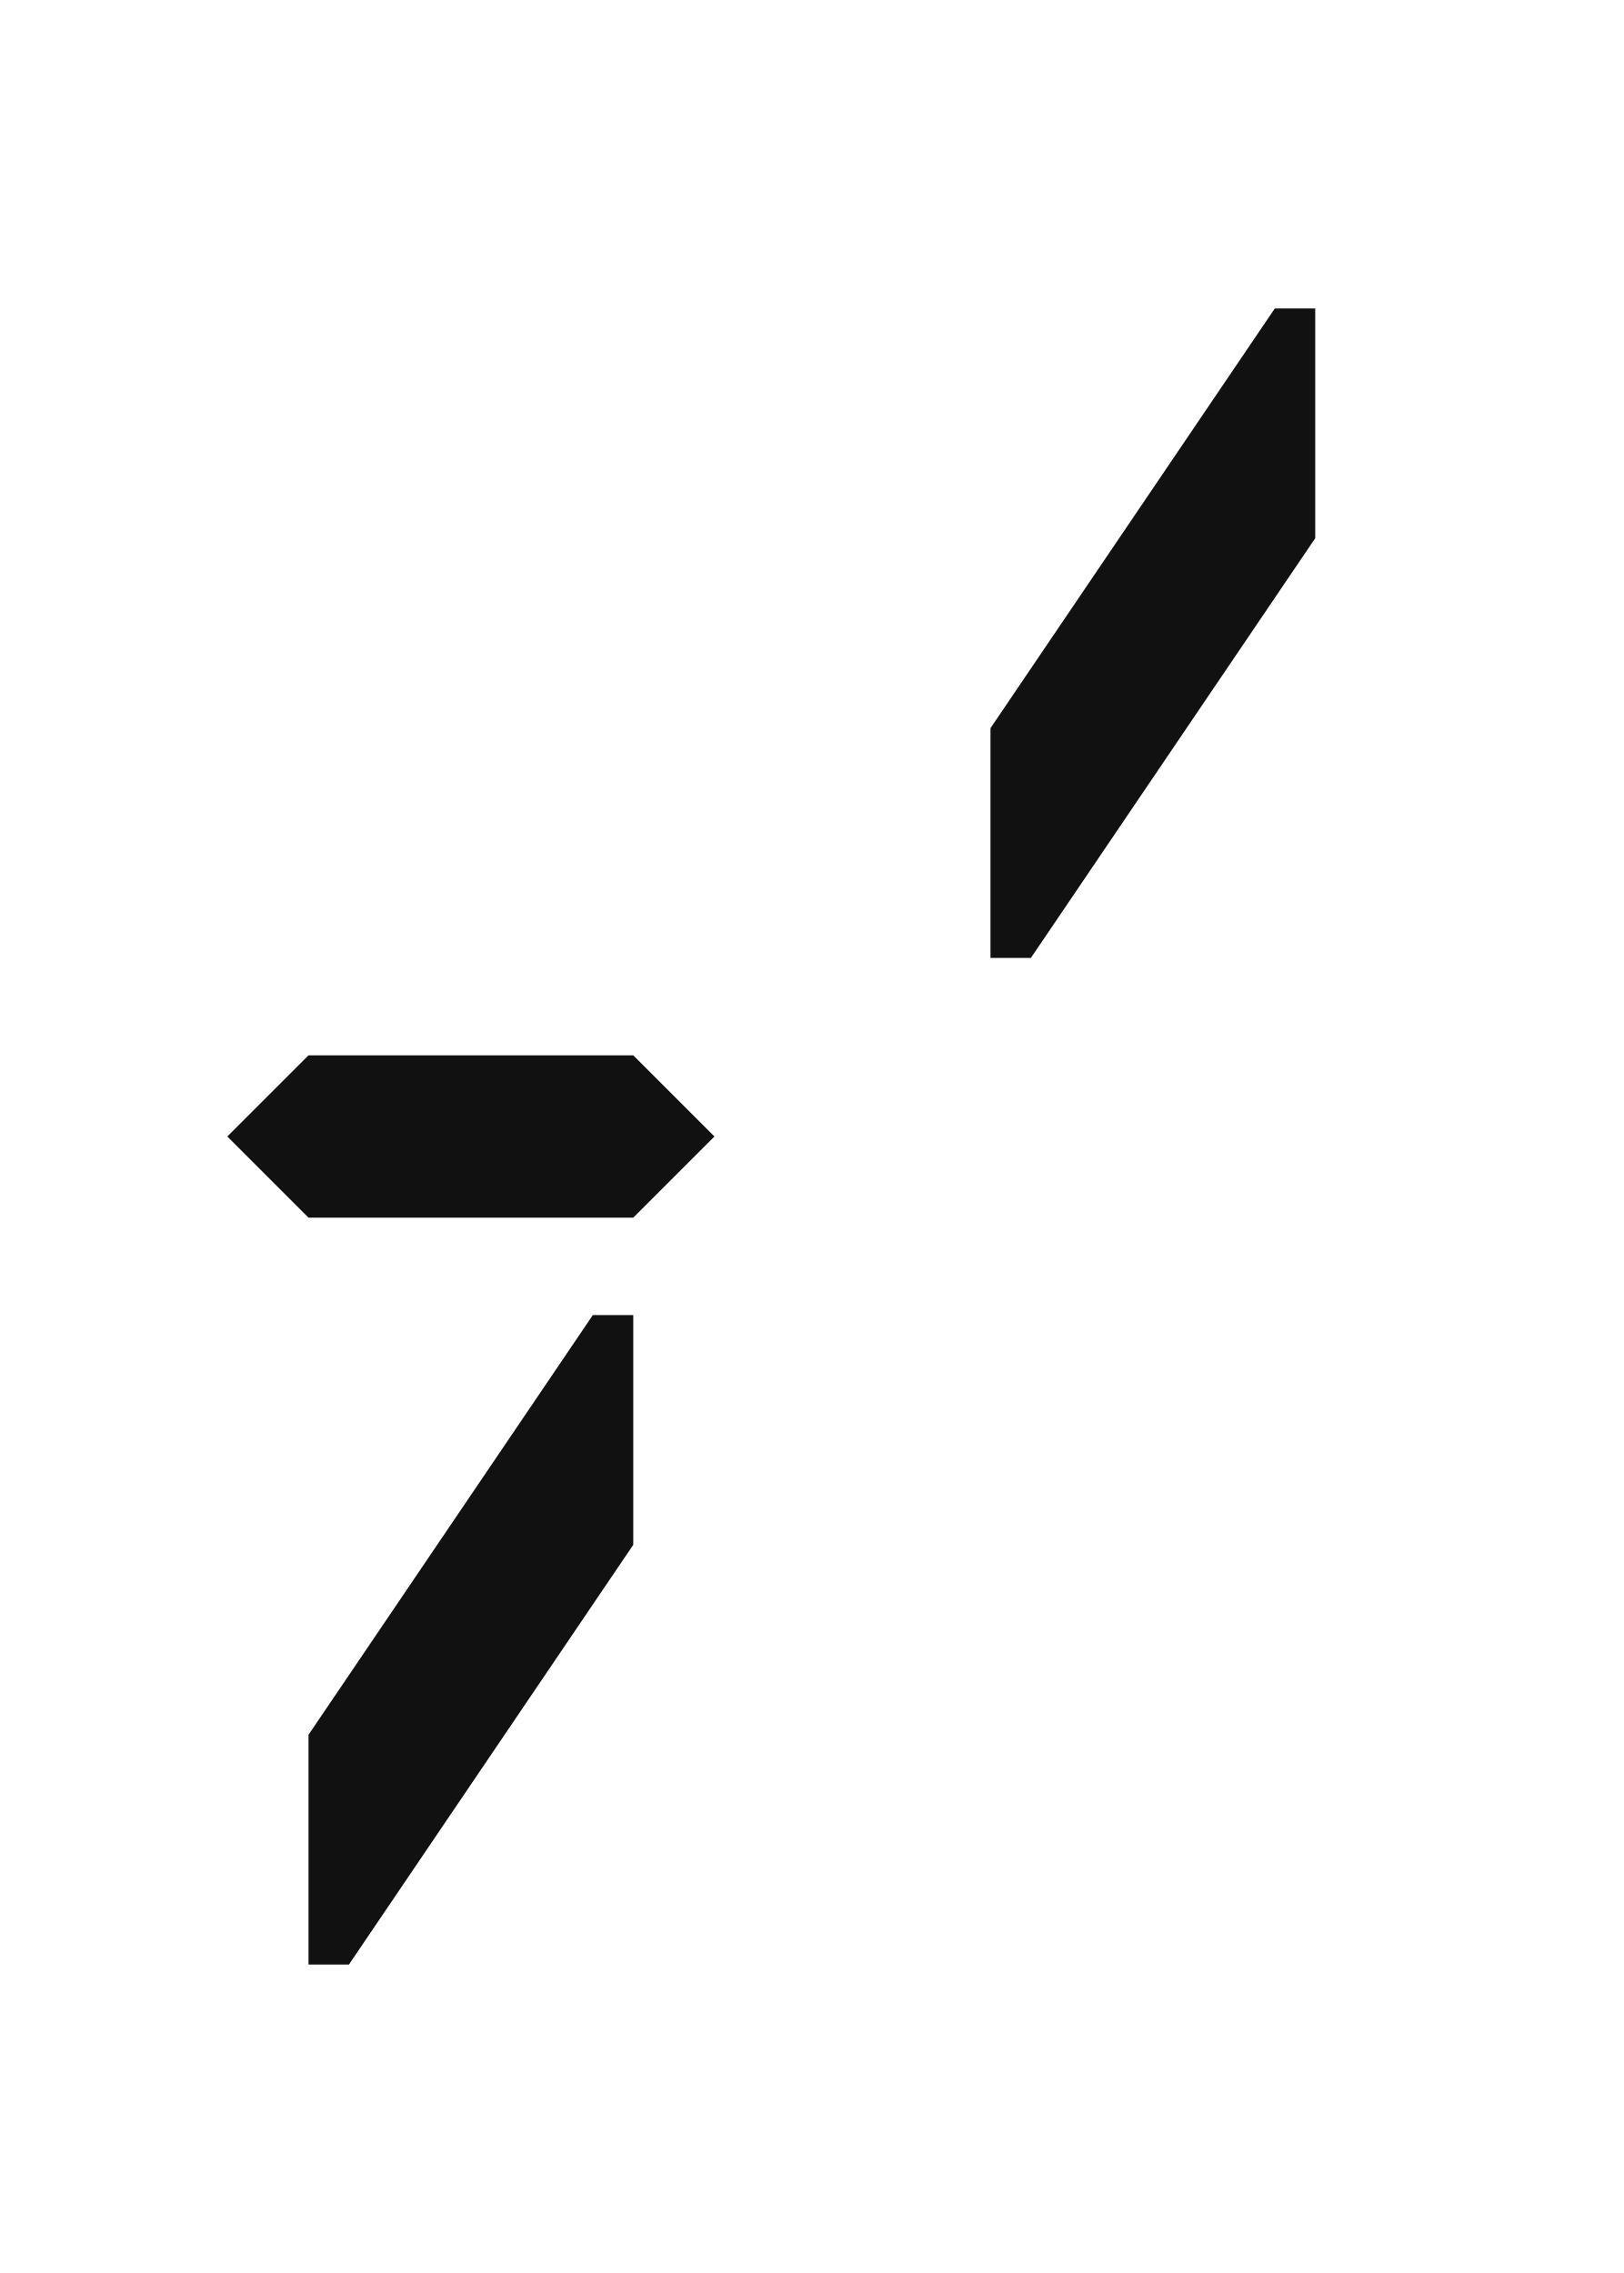
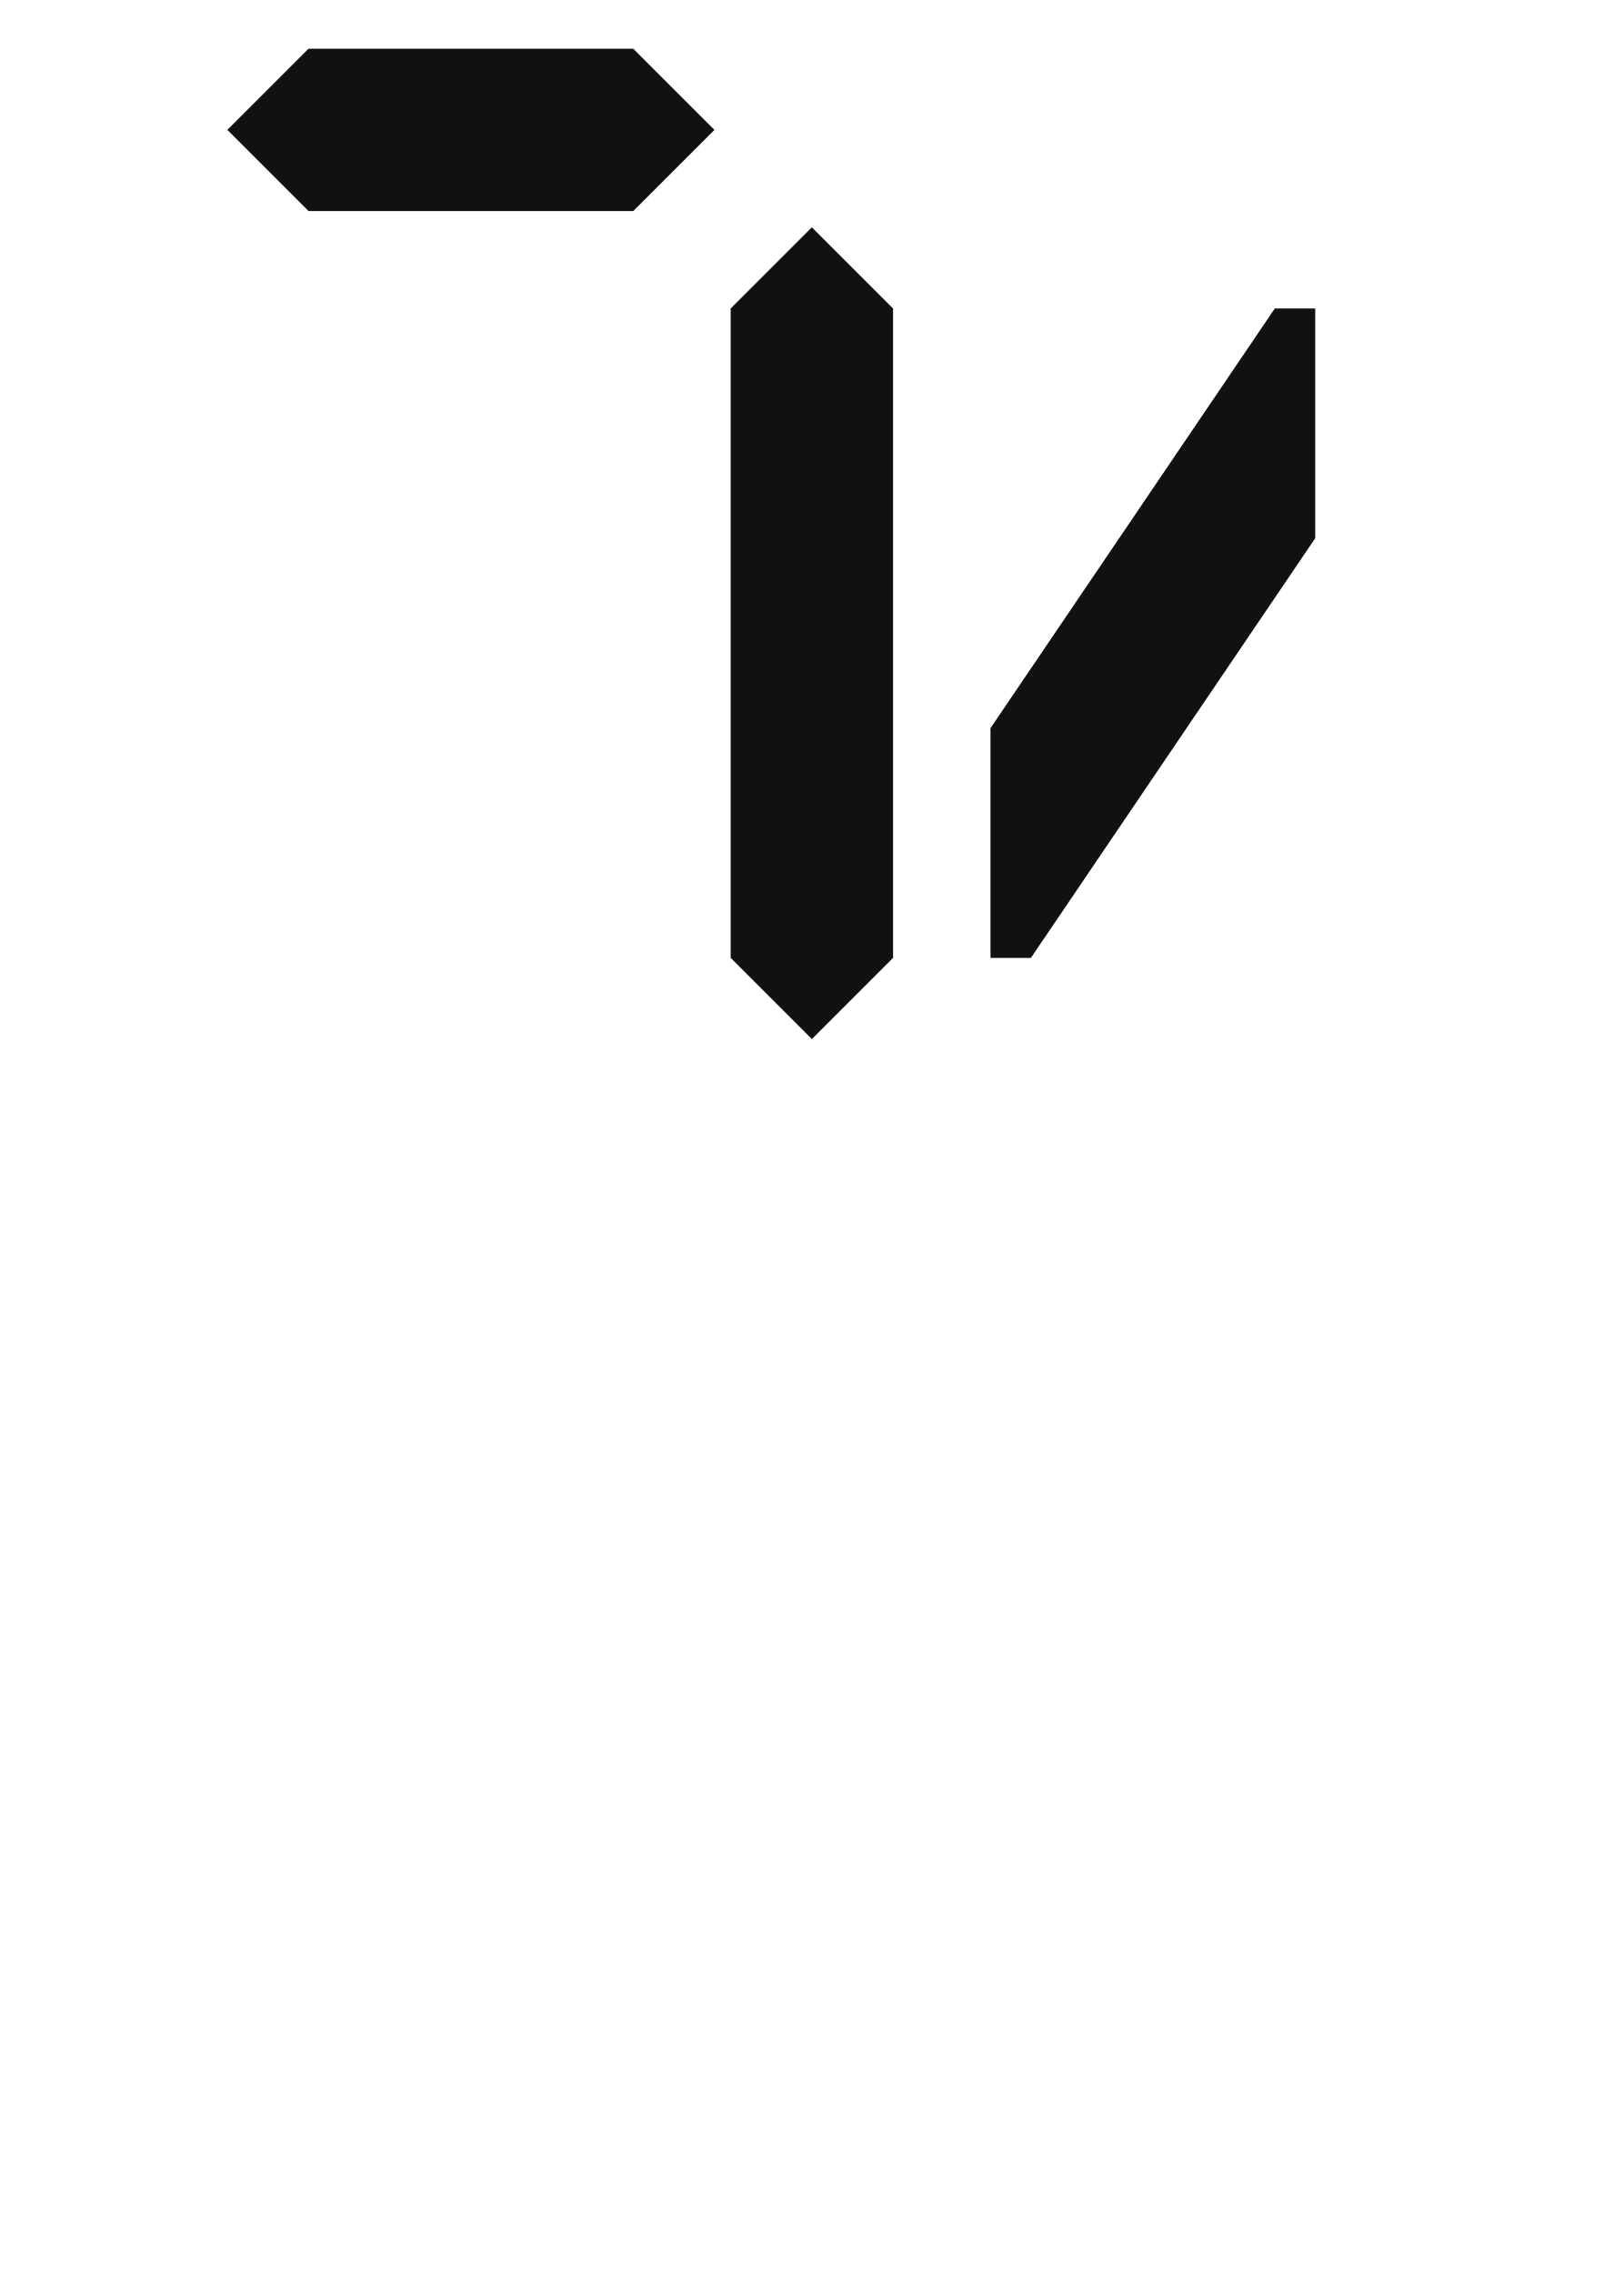
<svg xmlns="http://www.w3.org/2000/svg" viewBox="0 0 100 140" width="100" height="140">
+   <polygon data-seg="0" points="14.00,8.00 19.00,13.00 39.00,13.00 44.00,8.00 39.00,3.00 19.00,3.00" fill="#111111" />
+   <polygon data-seg="4" points="50.00,14.00 45.00,19.00 45.00,59.00 50.00,64.00 55.00,59.00 55.00,19.00" fill="#111111" />
  <polygon data-seg="5" points="78.51,19.00 81.00,19.00 81.00,33.15 63.49,59.00 61.00,59.00 61.00,44.85" fill="#111111" />
-   <polygon data-seg="7" points="14.00,70.00 19.00,75.00 39.00,75.00 44.00,70.00 39.00,65.00 19.00,65.00" fill="#111111" />
-   <polygon data-seg="A" points="36.51,81.00 39.00,81.00 39.00,95.15 21.49,121.00 19.00,121.00 19.00,106.85" fill="#111111" />
</svg>
